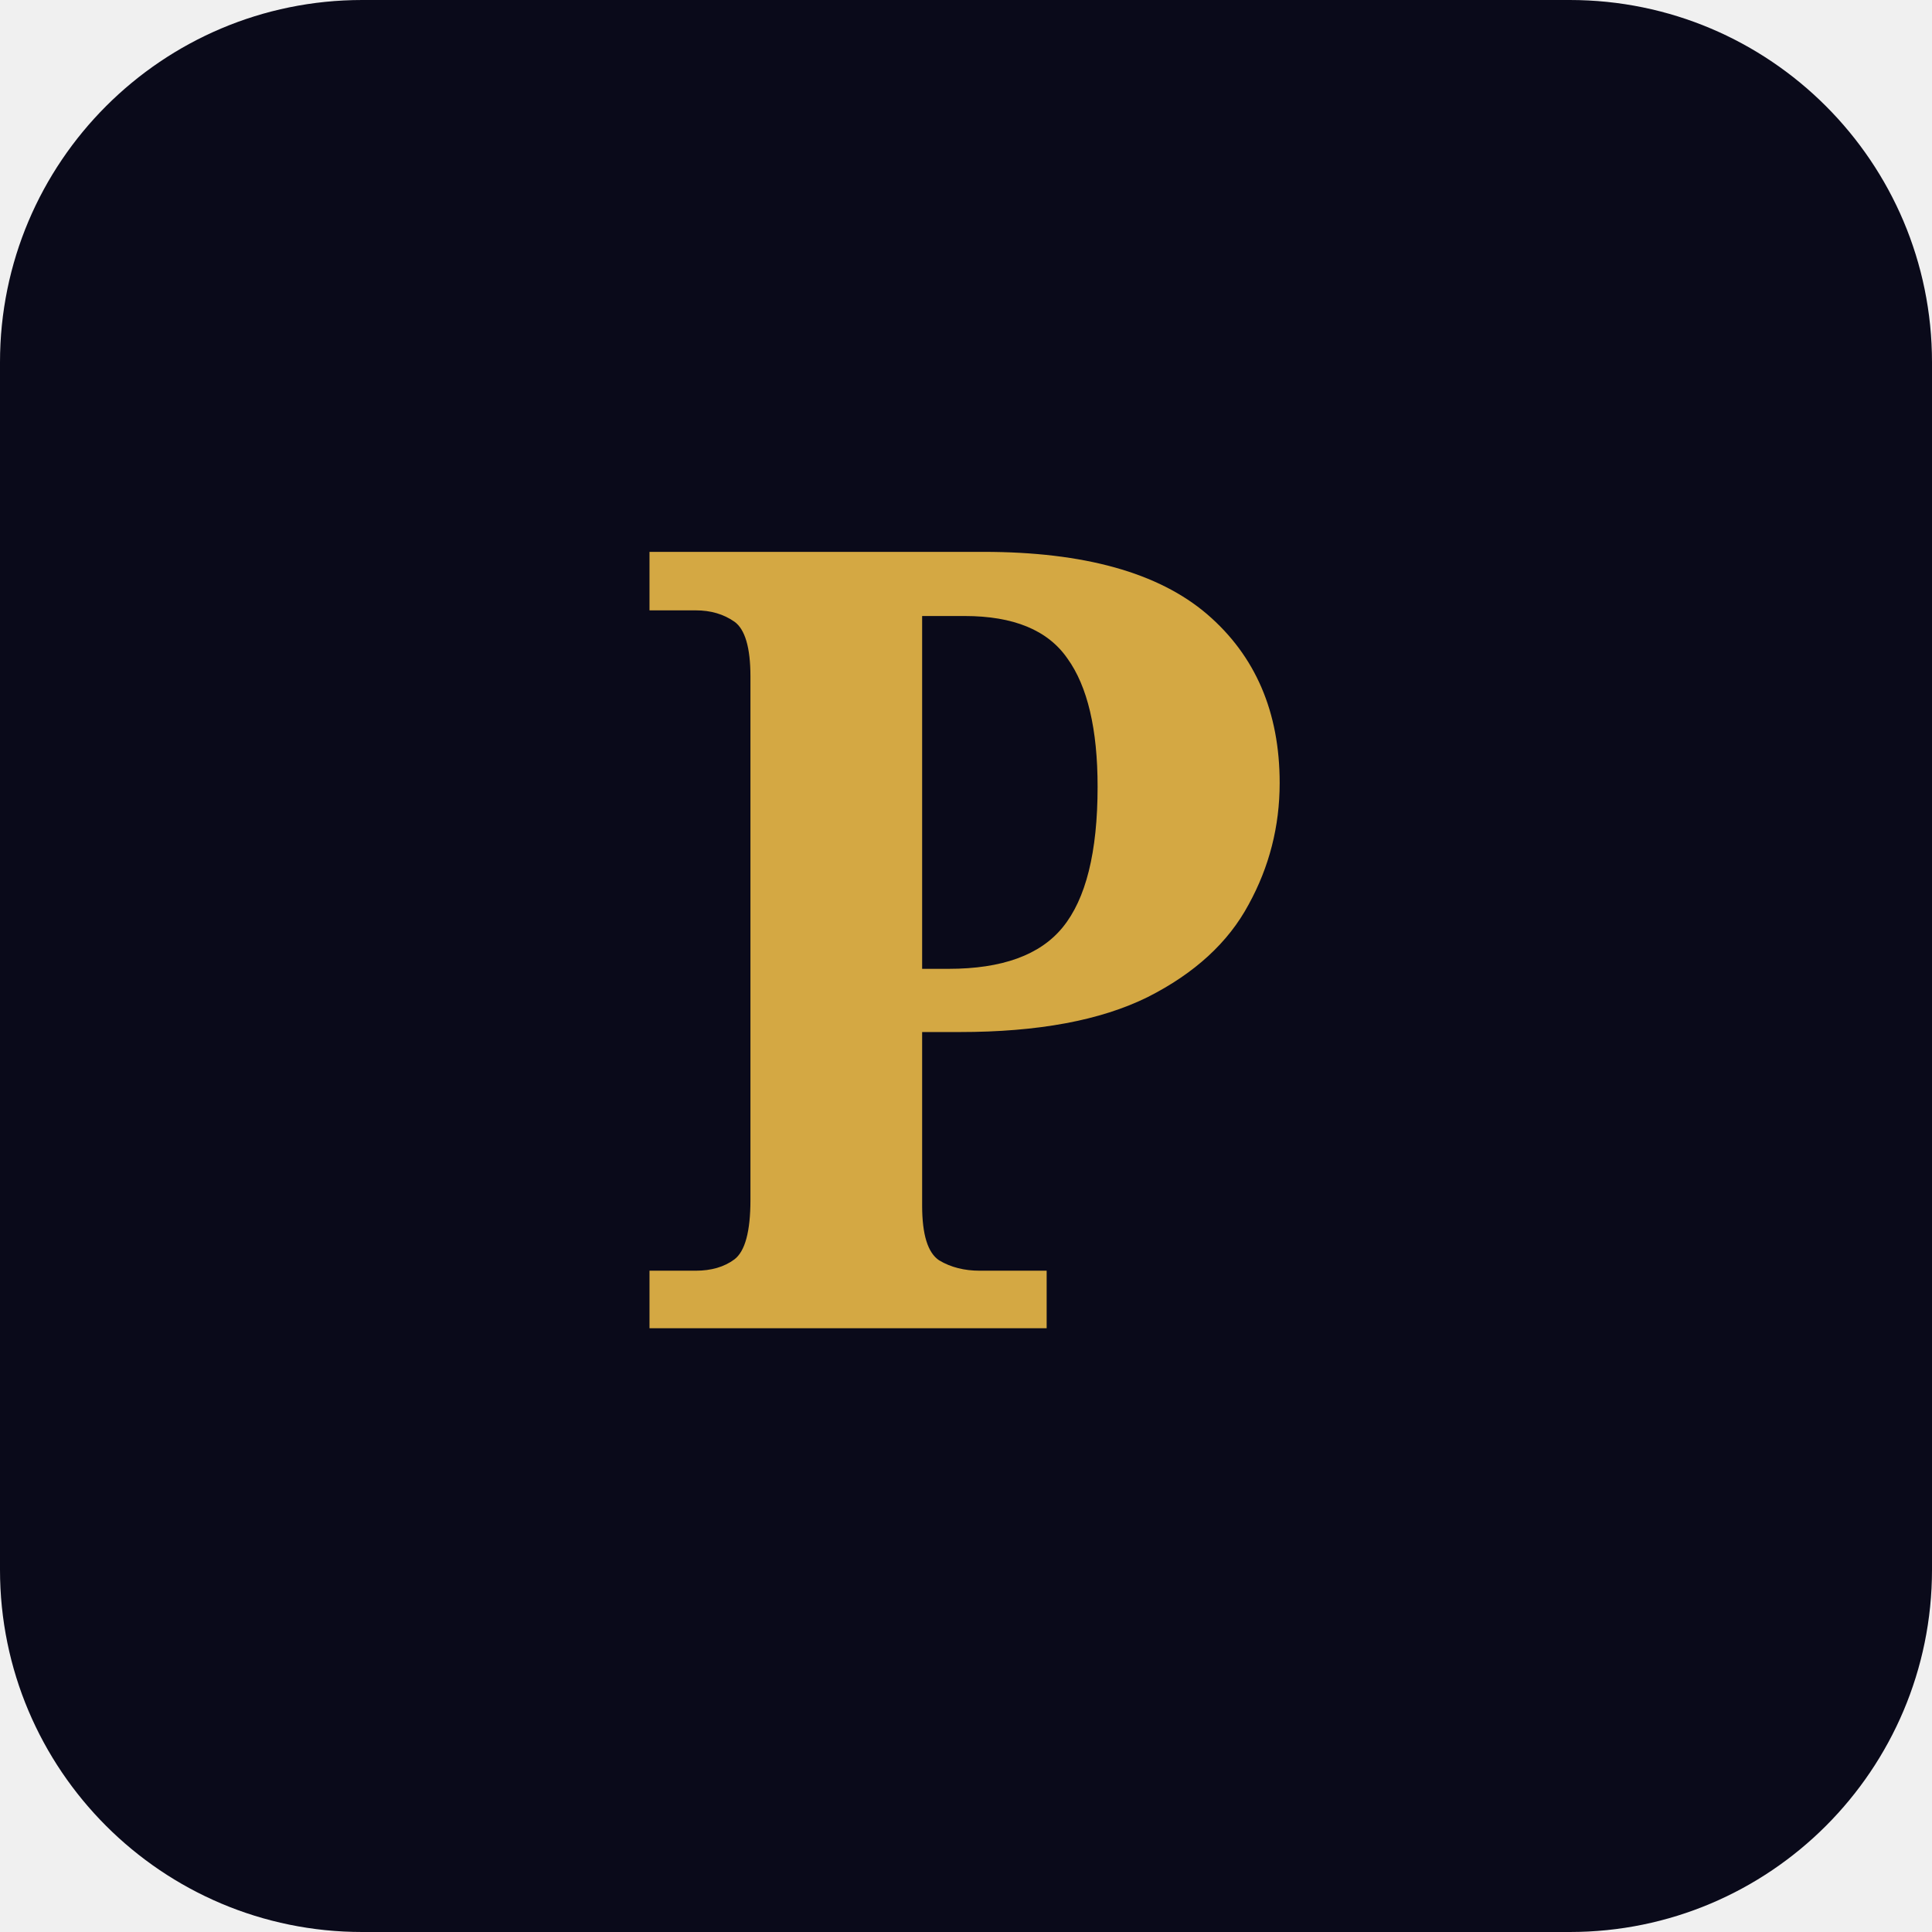
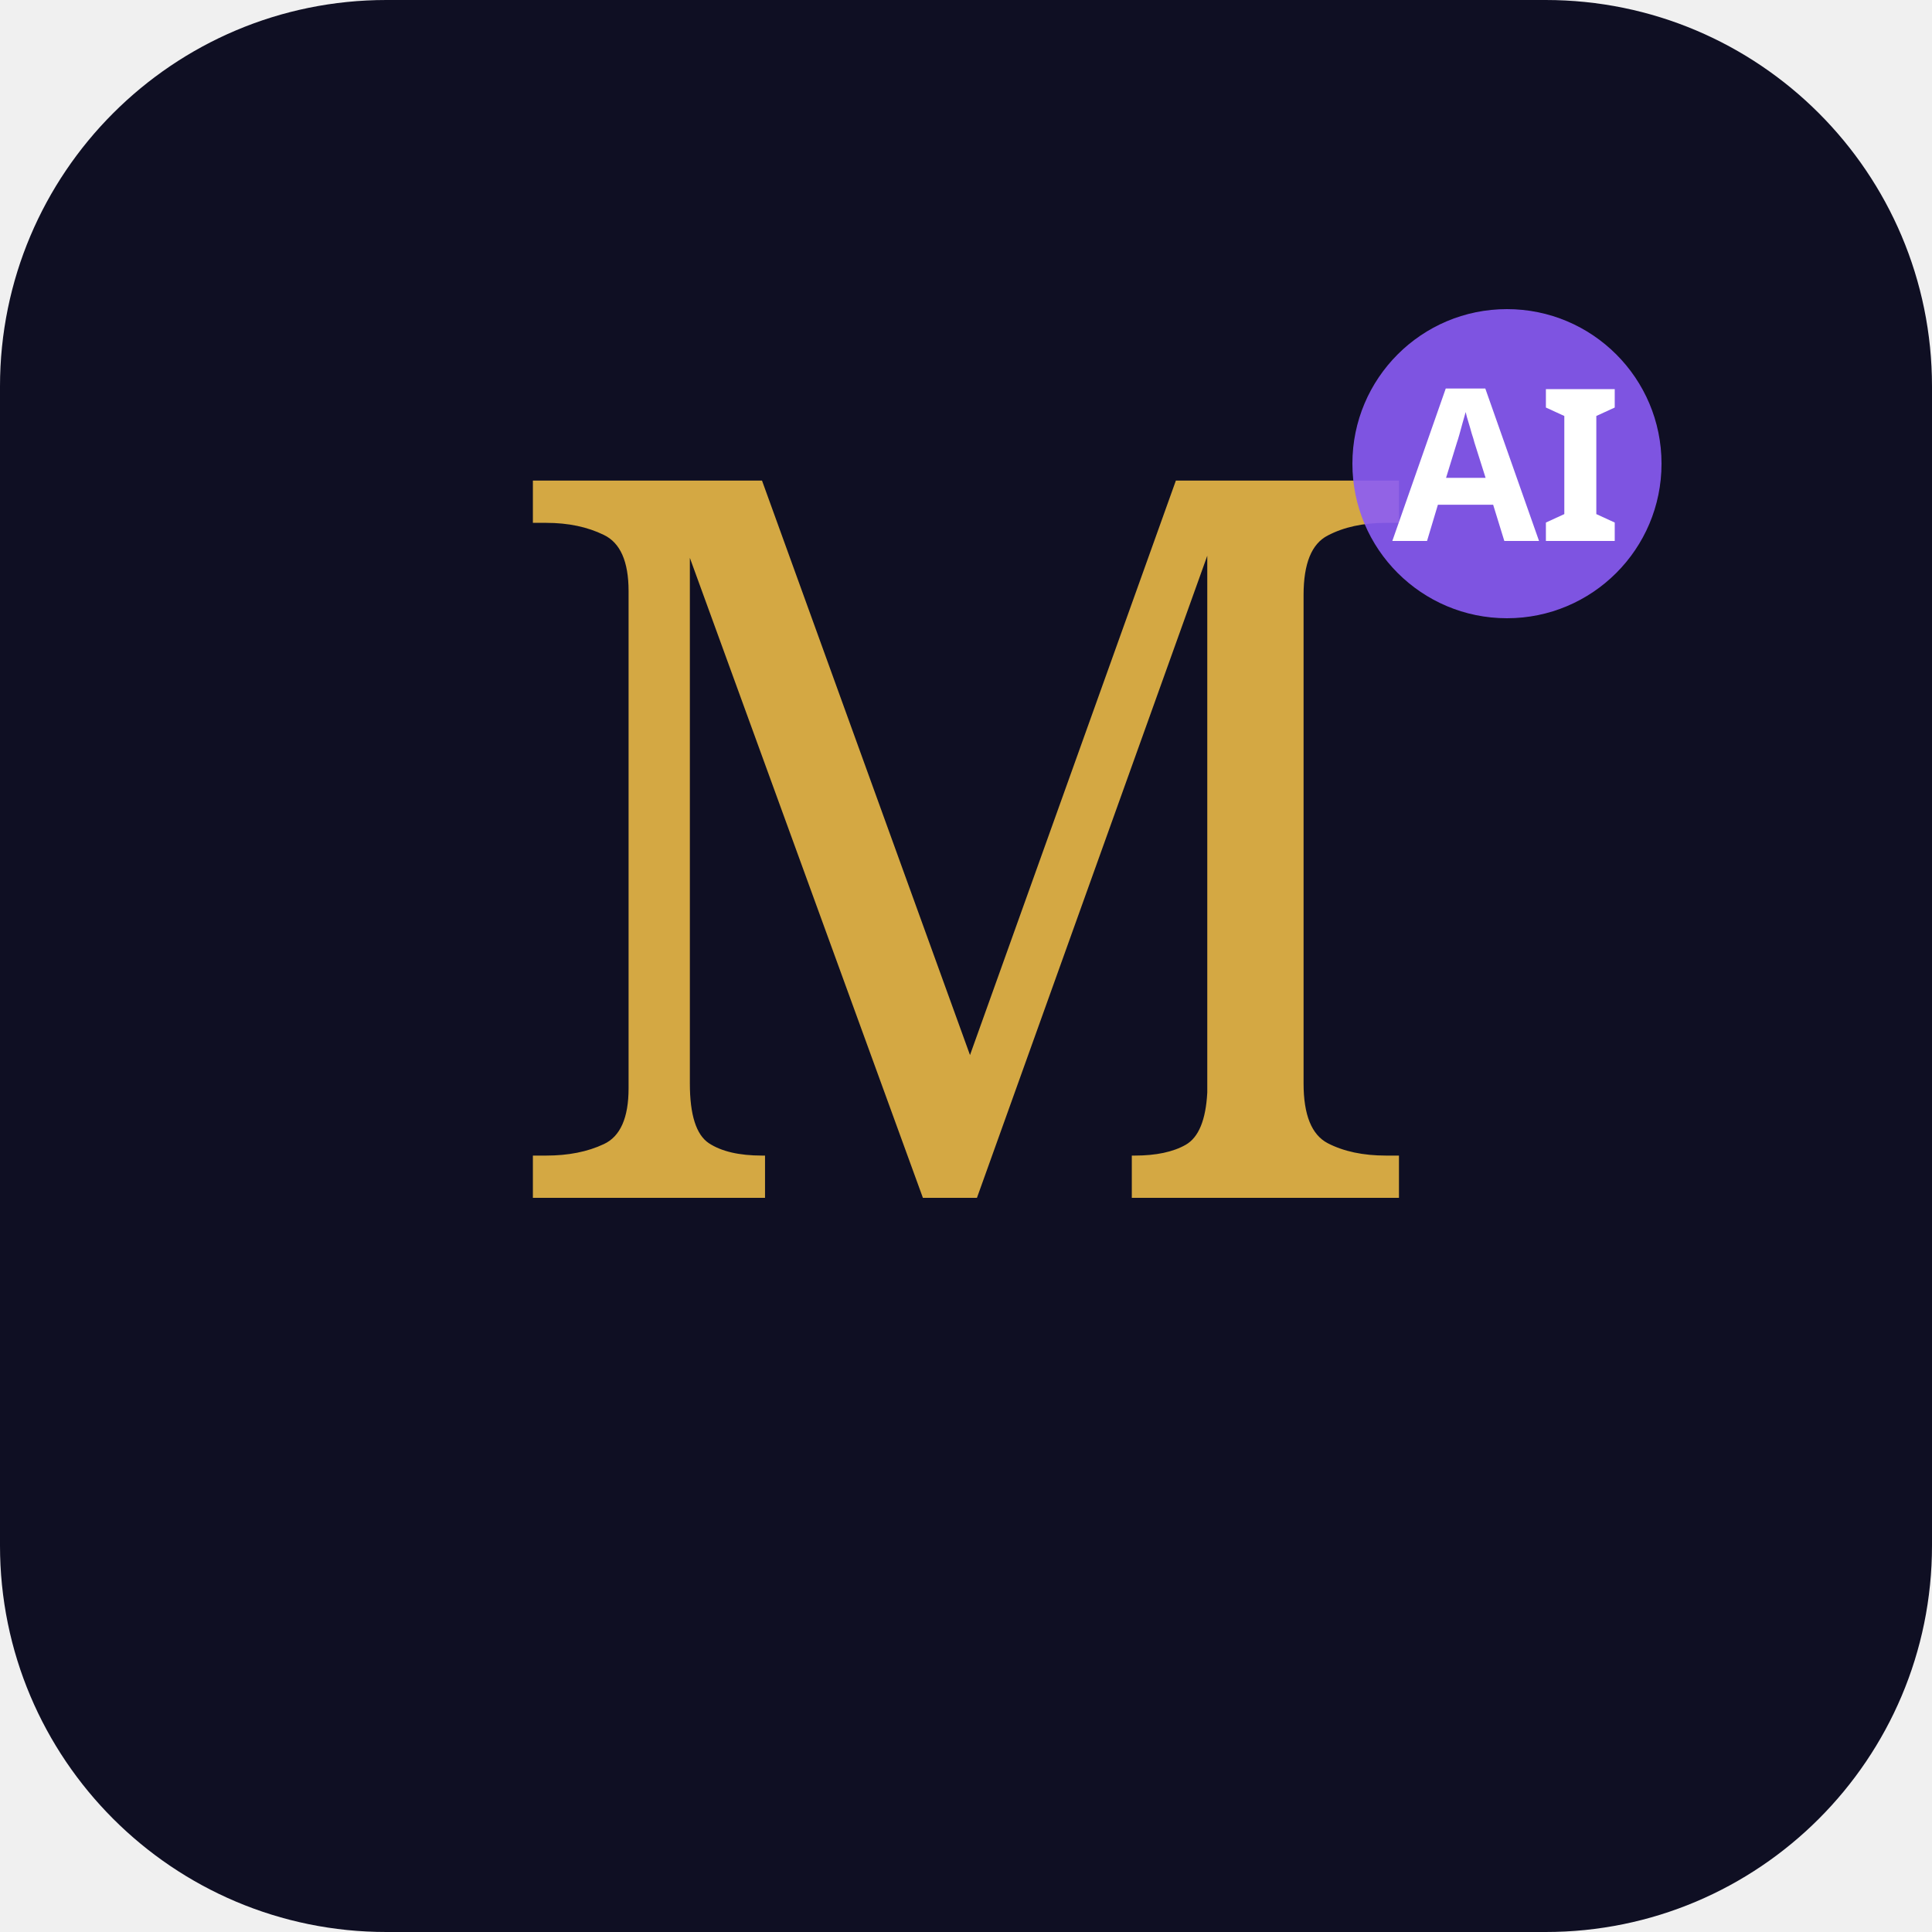
- <svg xmlns="http://www.w3.org/2000/svg" viewBox="0 0 32 32">
-   <rect width="32" height="32" rx="6" fill="#0a0a1a" />
-   <text x="16" y="22" font-size="18" font-family="serif" font-weight="bold" fill="#d4a843" text-anchor="middle">P</text>
+ <svg xmlns="http://www.w3.org/2000/svg" viewBox="0 0 100 100">
+   <rect width="100" height="100" rx="20" fill="#0F0F23" />
+   <text x="50" y="62" text-anchor="middle" font-size="52" font-family="Noto Serif TC, serif" fill="#d4a843">M</text>
+   <circle cx="78" cy="24" r="8" fill="#8B5CF6" opacity="0.9" />
+   <text x="78" y="28" text-anchor="middle" font-size="11" font-family="sans-serif" font-weight="bold" fill="#ffffff">AI</text>
</svg>
